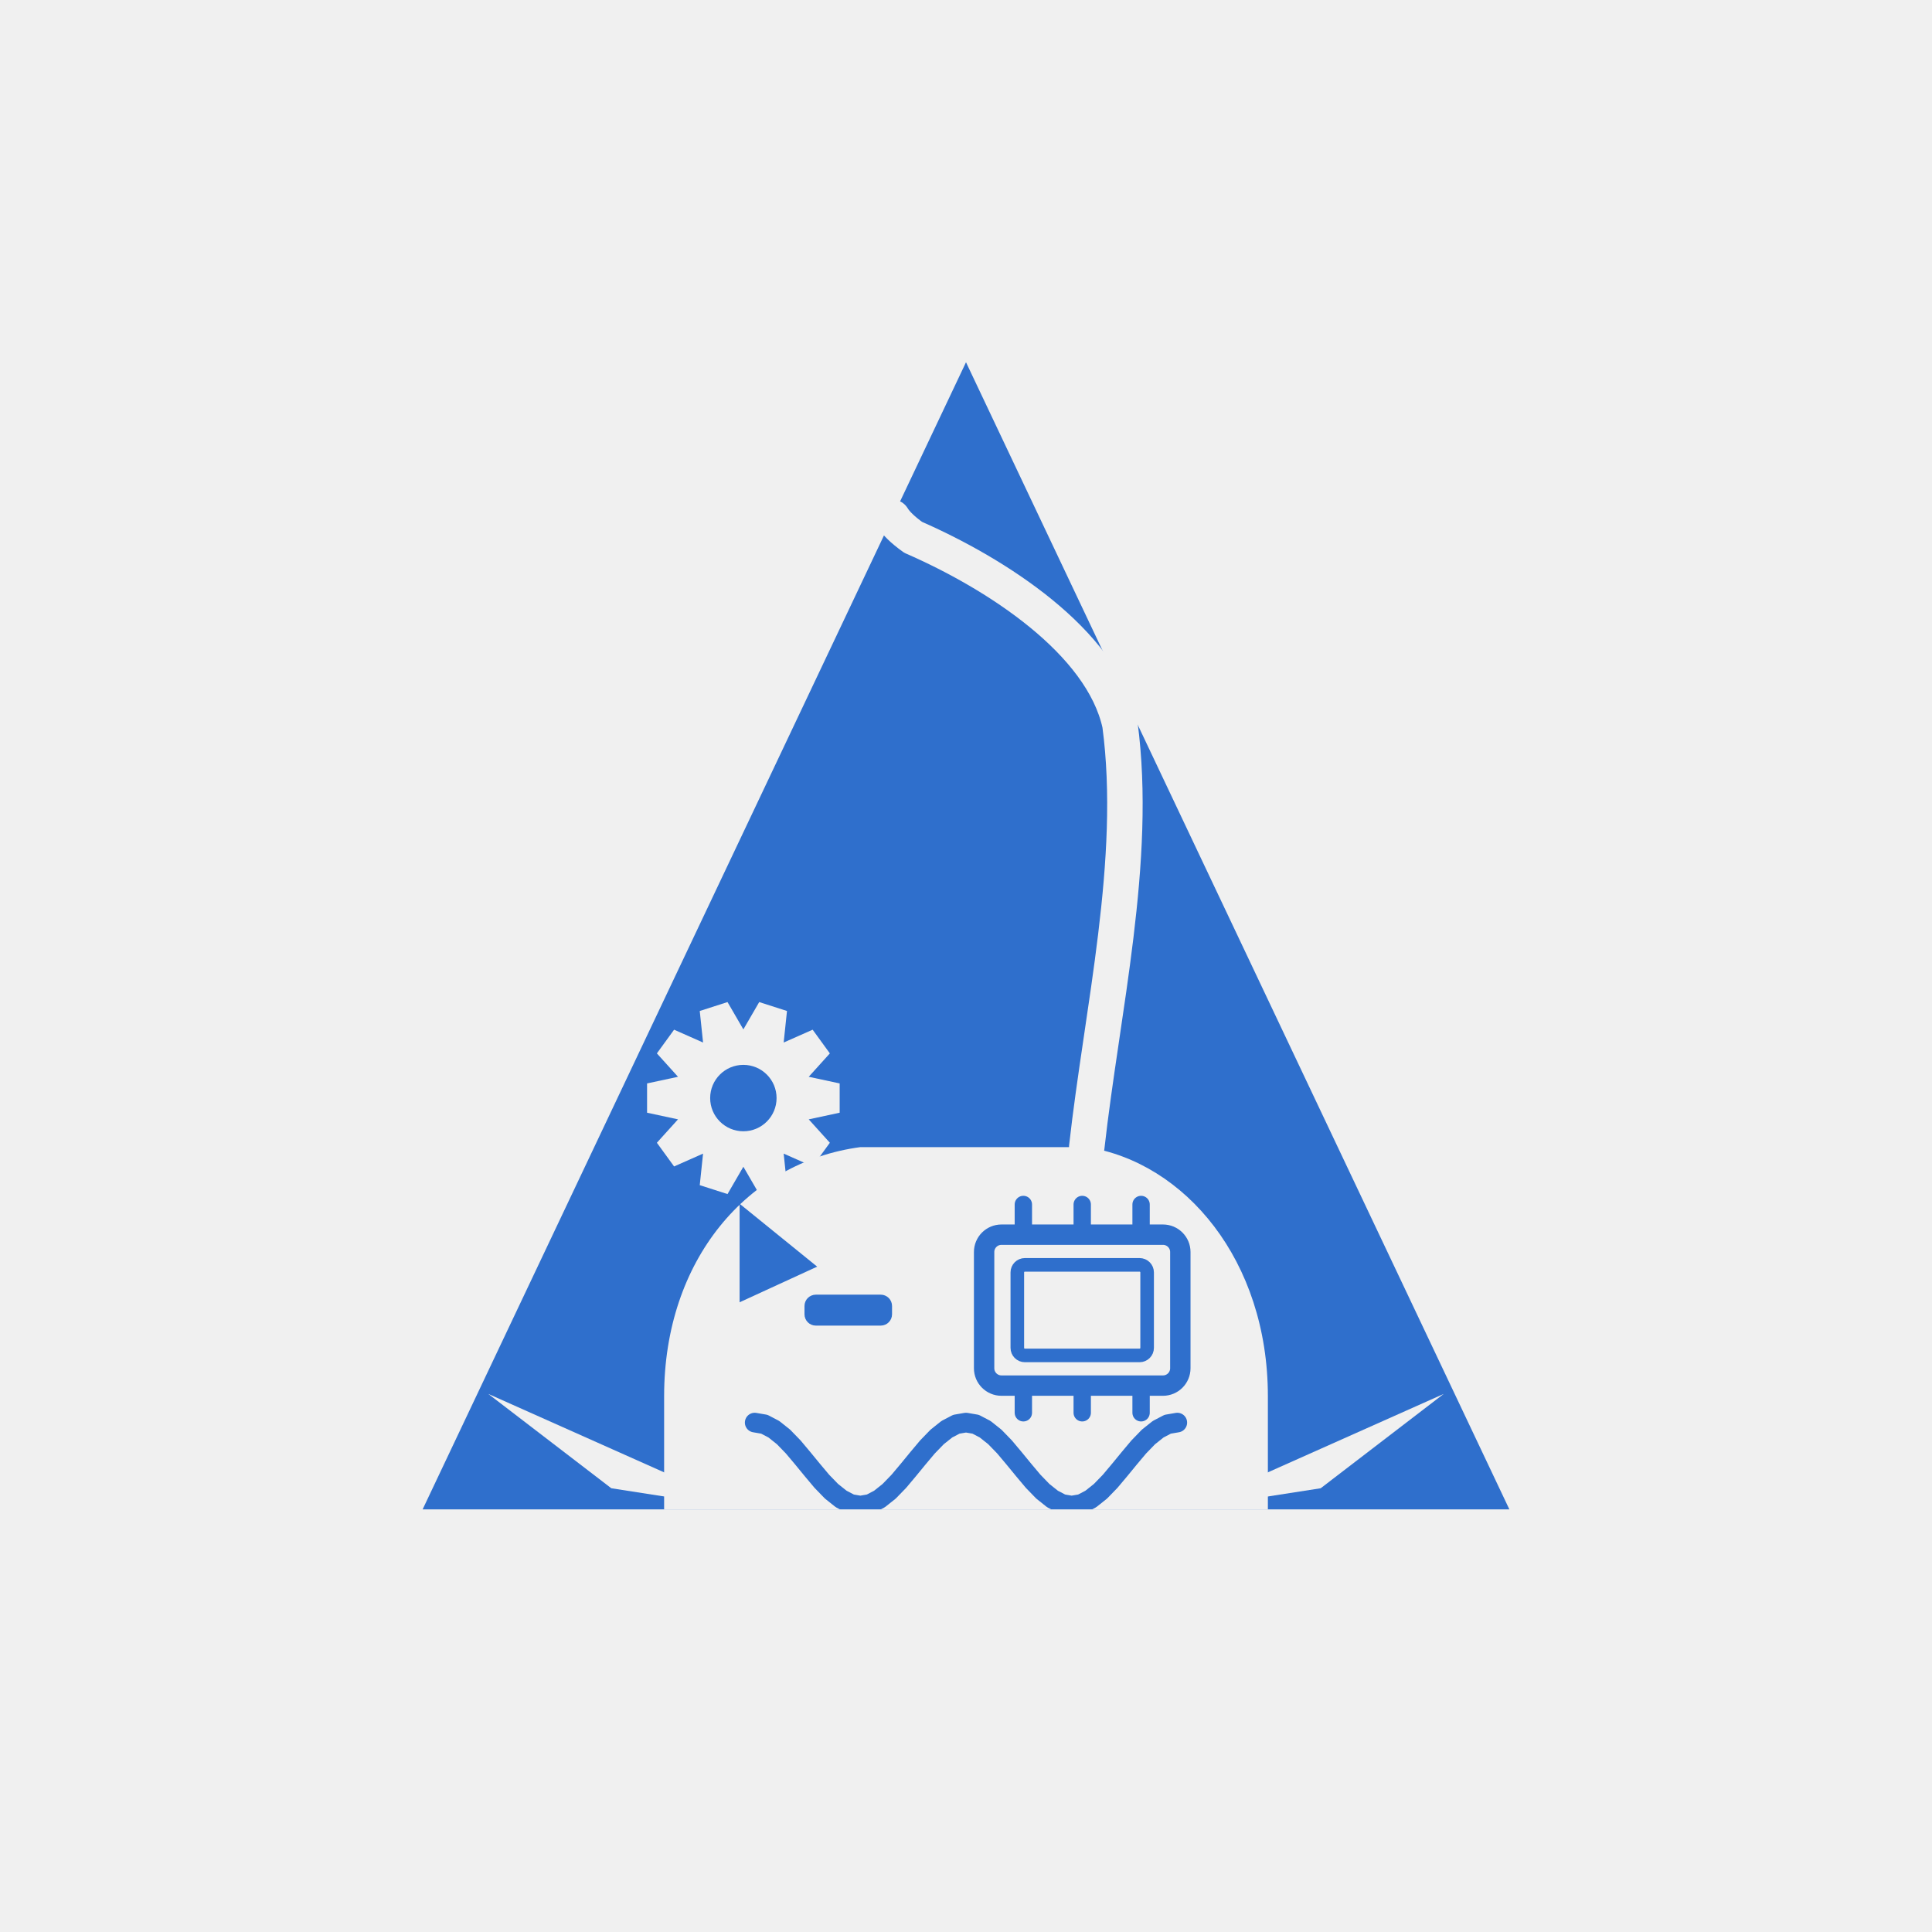
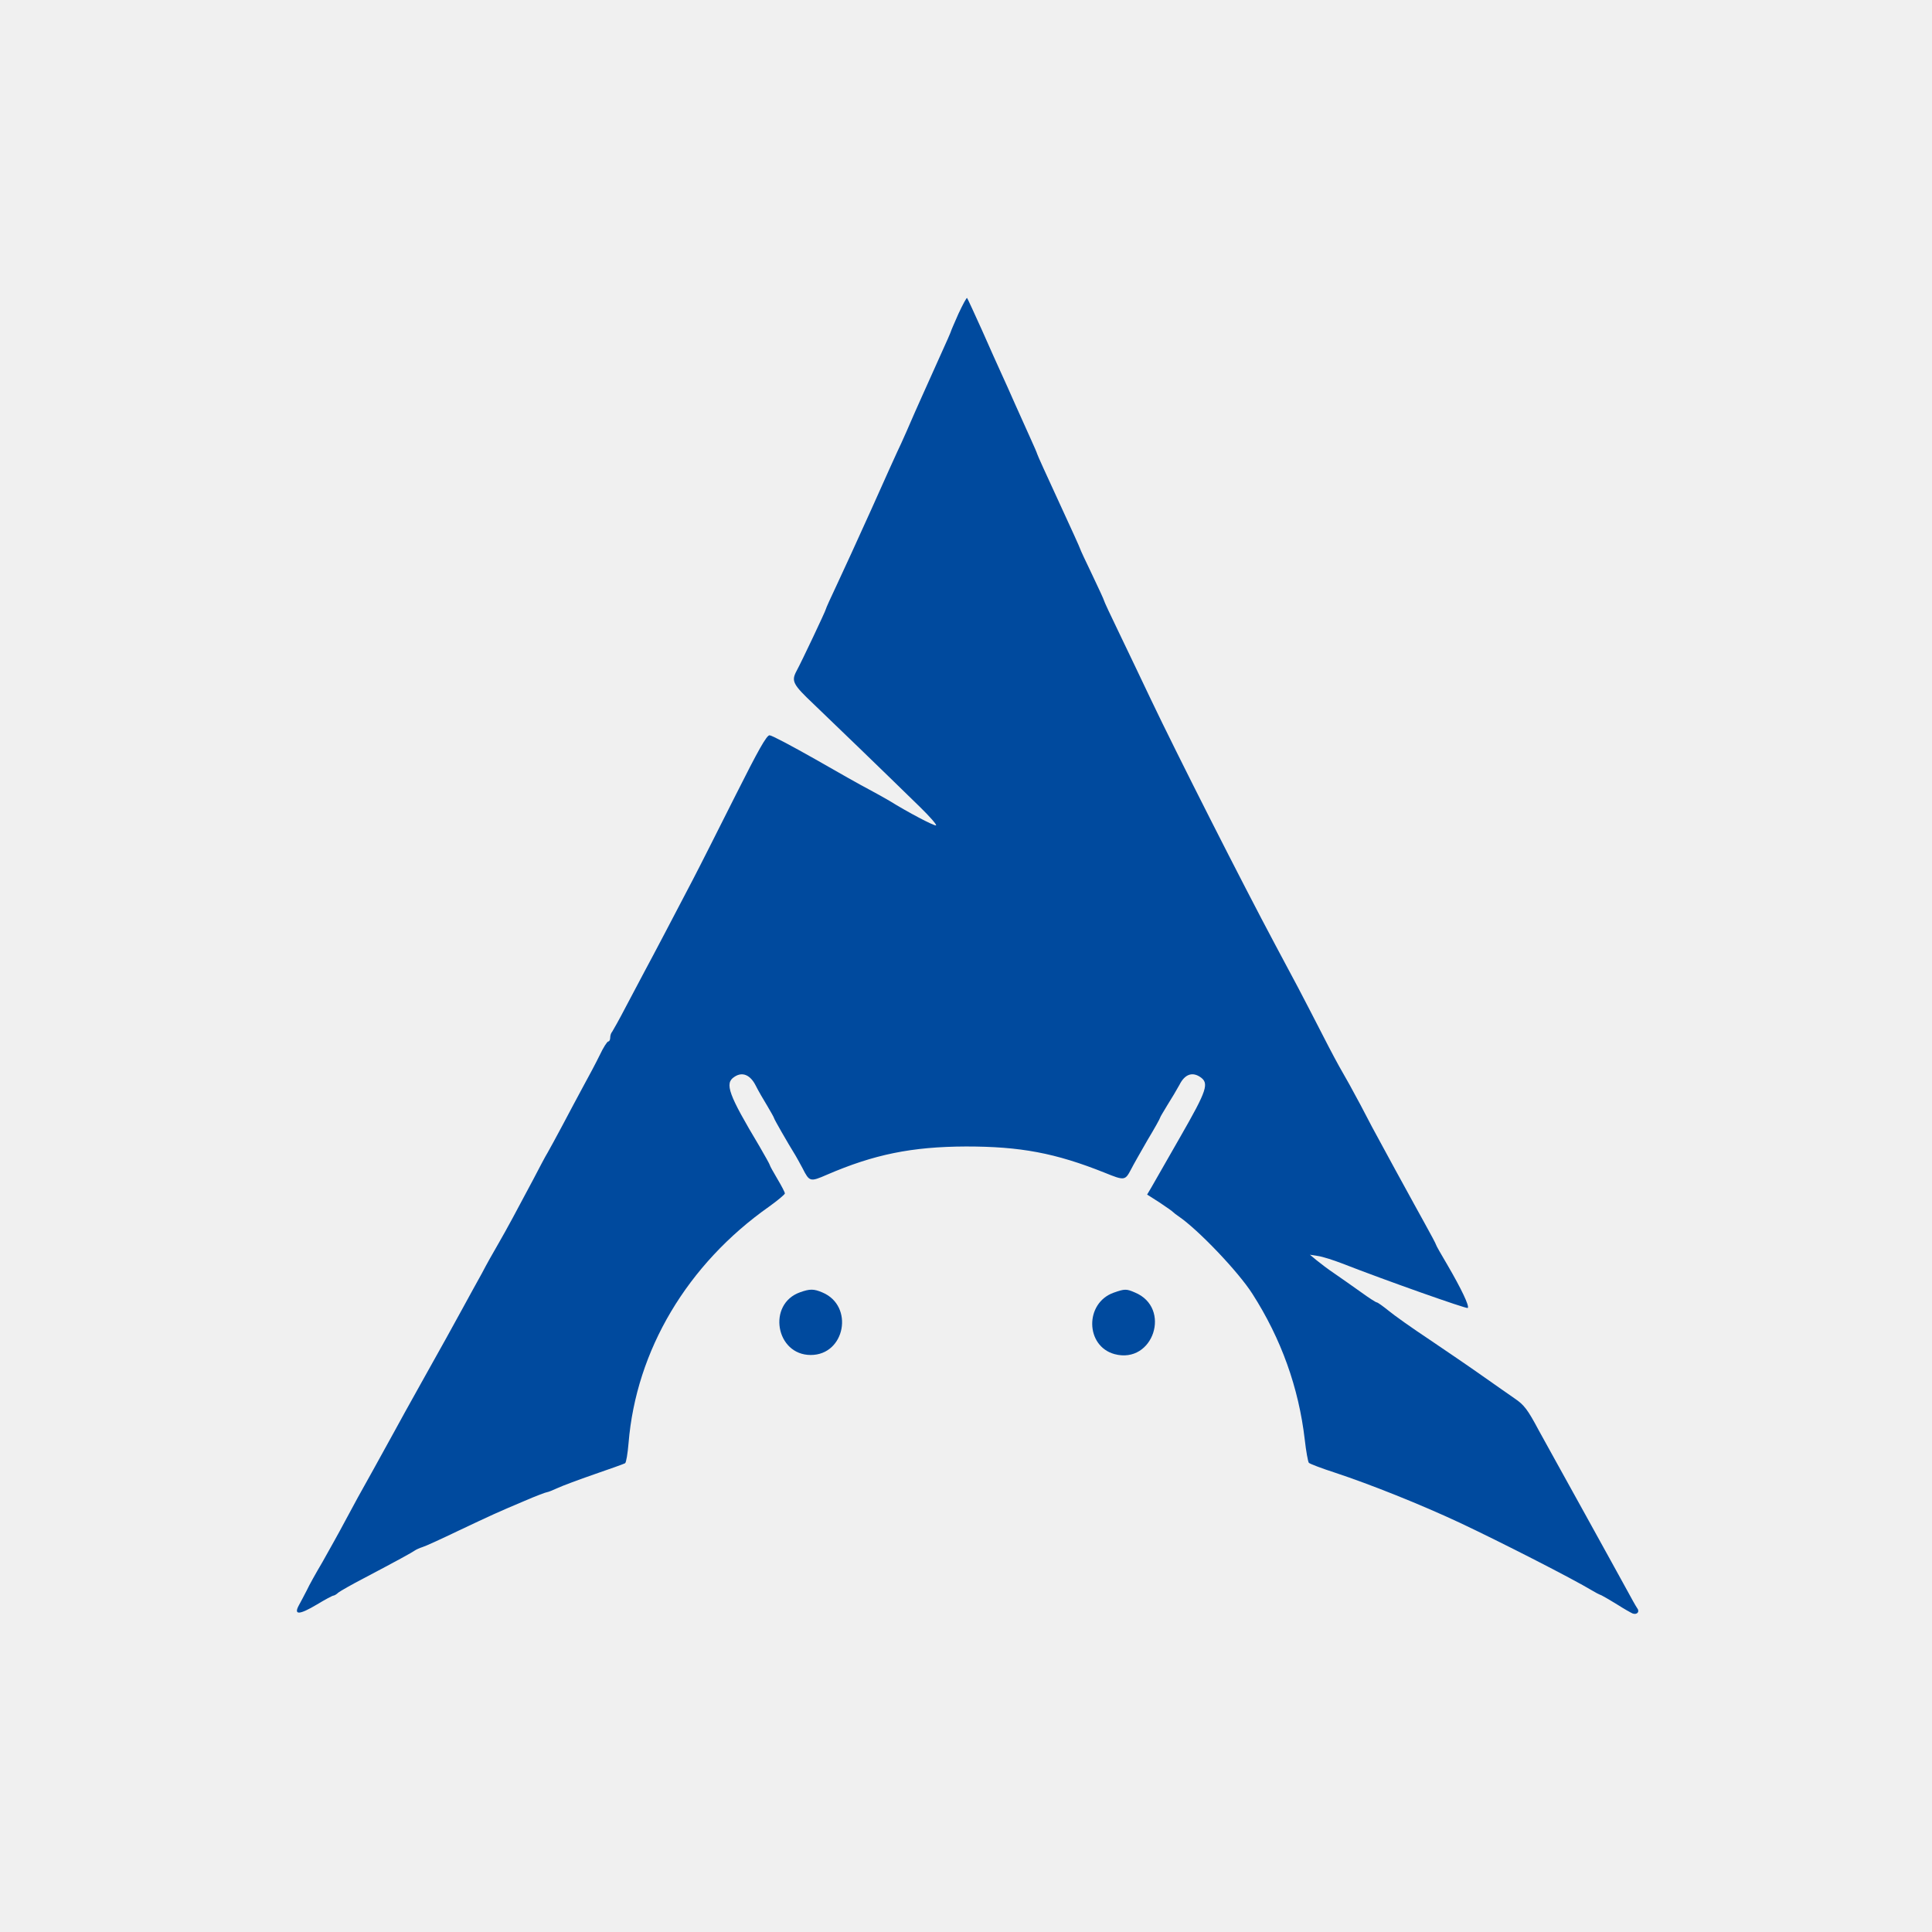
<svg xmlns="http://www.w3.org/2000/svg" viewBox="0 0 128 128" width="512" height="512">
-   <defs>
-     <mask id="robotCut" maskUnits="userSpaceOnUse" maskContentUnits="userSpaceOnUse" x="0" y="0" width="128" height="128">
-       <rect width="128" height="128" fill="white" />
-       <path fill="black" d="M 44 100                L 44 92.5                C 44 83.5, 49.5 77, 57 76                C 60 76, 68 76, 72 76                C 78.5 77, 84 83.5, 84 92.5                L 84 100                Z" />
-       <path fill="black" d="M 49.25 77.30                L 48.20 79.11                L 46.36 78.52                L 46.58 76.43                L 44.66 77.28                L 43.52 75.71                L 44.92 74.16                L 42.87 73.72                L 42.87 71.78                L 44.92 71.34                L 43.52 69.79                L 44.66 68.22                L 46.58 69.07                L 46.36 66.98                L 48.20 66.39                L 49.25 68.20                L 50.30 66.39                L 52.14 66.98                L 51.92 69.07                L 53.84 68.22                L 54.98 69.79                L 53.58 71.34                L 55.63 71.78                L 55.63 73.72                L 53.58 74.16                L 54.98 75.71                L 53.84 77.28                L 51.92 76.43                L 52.14 78.52                L 50.30 79.11                Z" />
-       <path fill="none" stroke="black" stroke-width="2.35" stroke-linecap="round" stroke-linejoin="round" d="M 72.0 76.0                C 73.0 67.0, 75.4 57.0, 74.2 48.0                C 73.0 42.5, 66.0 38.0, 60.5 35.6                C 59.8 35.1, 59.35 34.65, 59.13 34.28" />
-       <path fill="black" d="M 49.5 100.0                L 40.5 98.60                L 32.35 92.35                Z" />
-       <path fill="black" d="M 78.5 100.0                L 87.5 98.60                L 95.65 92.35                Z" />
-       <g fill="white" stroke="white">
-         <circle cx="49.25" cy="72.75" r="2.2" fill="white" stroke="none" />
-         <path d="M 49.5 80.8 L 53.2 83.8 L 49.5 85.5 Z" />
-         <rect x="53.8" y="86.275" width="4.8" height="1.05" rx="0.25" />
-         <rect x="65.2" y="81.8" width="13" height="10" rx="1.15" fill="none" stroke-width="1.35" />
-         <line x1="67.8" y1="81.8" x2="67.8" y2="79.8" stroke-width="1.15" stroke-linecap="round" />
-         <line x1="71.7" y1="81.8" x2="71.7" y2="79.8" stroke-width="1.15" stroke-linecap="round" />
-         <line x1="75.6" y1="81.8" x2="75.6" y2="79.8" stroke-width="1.15" stroke-linecap="round" />
-         <line x1="67.8" y1="91.8" x2="67.8" y2="93.6" stroke-width="1.15" stroke-linecap="round" />
-         <line x1="71.7" y1="91.8" x2="71.7" y2="93.6" stroke-width="1.15" stroke-linecap="round" />
-         <line x1="75.6" y1="91.8" x2="75.6" y2="93.6" stroke-width="1.15" stroke-linecap="round" />
-         <rect x="67.4" y="83.8" width="8.6" height="6" rx="0.5" fill="none" stroke-width="0.9" />
-         <path fill="none" stroke-width="1.3" stroke-linecap="round" stroke-linejoin="round" d="M 50.00 94.25 L 50.64 94.36 L 51.27 94.69 L 51.91 95.20 L 52.55 95.86 L 53.18 96.61 L 53.82 97.39 L 54.45 98.14 L 55.09 98.80 L 55.73 99.31 L 56.36 99.64 L 57.00 99.75 L 57.64 99.64 L 58.27 99.31 L 58.91 98.80 L 59.55 98.14 L 60.18 97.39 L 60.82 96.61 L 61.45 95.86 L 62.09 95.20 L 62.73 94.69 L 63.36 94.36 L 64.00 94.25 L 64.64 94.36 L 65.27 94.69 L 65.91 95.20 L 66.55 95.86 L 67.18 96.61 L 67.82 97.39 L 68.45 98.14 L 69.09 98.80 L 69.73 99.31 L 70.36 99.64 L 71.00 99.75 L 71.64 99.64 L 72.27 99.31 L 72.91 98.80 L 73.55 98.14 L 74.18 97.39 L 74.82 96.61 L 75.45 95.86 L 76.09 95.20 L 76.73 94.69 L 77.36 94.36 L 78.00 94.25" />
-       </g>
-     </mask>
-   </defs>
-   <path fill="#2F6FCC" mask="url(#robotCut)" d="M 64 24 L 100 100 L 28 100 Z" />
+   <svg viewBox="0 0 896 856" width="128" height="128" preserveAspectRatio="xMidYMid meet">
+     <g transform="translate(0,856) scale(0.1,-0.1)" fill="#004A9E">
+       <path shape-rendering="geometricPrecision" d="M4445 7305 c-19 -43 -35 -80 -35 -82 0 -2 -23 -55 -51 -116 -61 -136 -117 -260 -137 -307 -8 -19 -27 -62 -42 -95 -16 -33 -78 -170 -138 -305 -61 -135 -133 -293 -161 -352 -28 -59 -51 -110 -51 -113 0 -6 -112 -243 -136 -287 -25 -47 -17 -62 79 -153 88 -84 320 -308 495 -479 45 -44 78 -82 73 -84 -9 -3 -129 60 -216 114 -22 13 -65 37 -97 54 -31 16 -143 79 -249 140 -106 60 -200 110 -210 110 -14 0 -53 -70 -157 -277 -77 -153 -166 -330 -199 -393 -93 -178 -182 -348 -221 -420 -19 -36 -59 -112 -90 -170 -30 -58 -59 -109 -63 -115 -5 -5 -9 -17 -9 -27 0 -10 -4 -18 -9 -18 -5 0 -23 -28 -39 -62 -17 -35 -52 -101 -78 -148 -25 -47 -69 -128 -96 -180 -28 -52 -58 -108 -68 -125 -10 -16 -40 -73 -67 -125 -77 -145 -122 -229 -163 -300 -21 -36 -55 -96 -75 -135 -21 -38 -61 -110 -88 -160 -27 -49 -62 -112 -77 -140 -15 -27 -69 -124 -120 -215 -51 -91 -104 -187 -119 -215 -15 -27 -61 -111 -102 -185 -42 -74 -100 -180 -129 -235 -29 -55 -77 -140 -105 -190 -29 -49 -62 -108 -72 -130 -11 -22 -28 -53 -37 -70 -25 -46 2 -45 84 4 38 23 72 41 76 41 4 0 15 6 23 14 9 7 63 38 121 68 148 78 223 119 235 128 6 4 21 11 34 15 14 4 88 38 165 75 163 77 178 84 308 139 53 23 101 41 106 41 4 0 26 9 48 19 21 10 99 39 171 64 73 25 137 48 142 51 5 3 12 45 16 93 35 430 272 830 653 1098 39 28 71 55 72 60 0 6 -16 36 -35 68 -19 32 -35 61 -35 64 0 3 -22 42 -48 87 -144 241 -163 292 -116 322 37 25 74 9 99 -41 11 -22 35 -64 53 -93 17 -29 32 -55 32 -58 0 -4 61 -111 100 -174 5 -8 19 -34 32 -58 32 -63 35 -64 113 -30 218 94 393 130 645 131 252 0 414 -30 644 -122 91 -37 94 -36 121 15 11 22 46 83 77 137 32 53 58 100 58 103 0 3 16 29 34 59 19 30 44 72 56 94 24 48 58 61 95 37 44 -29 34 -60 -91 -278 -64 -112 -125 -218 -135 -236 l-19 -32 58 -37 c31 -21 59 -40 62 -44 3 -3 14 -12 26 -20 91 -62 277 -257 342 -359 134 -209 215 -436 243 -676 6 -54 15 -103 19 -108 5 -5 60 -26 122 -46 163 -54 394 -146 578 -232 193 -91 522 -259 615 -315 11 -7 30 -17 43 -22 12 -6 46 -26 75 -44 28 -18 60 -36 69 -40 21 -7 34 9 20 26 -5 7 -27 46 -49 87 -23 41 -109 199 -193 350 -84 151 -180 326 -214 387 -51 96 -68 118 -111 147 -27 19 -95 66 -150 105 -55 39 -165 114 -245 168 -80 53 -166 114 -191 135 -26 21 -50 38 -54 38 -4 0 -37 21 -74 48 -36 26 -91 64 -121 85 -30 20 -68 49 -85 63 l-30 25 38 -6 c21 -3 71 -19 110 -34 205 -80 579 -212 584 -207 9 8 -31 91 -94 199 -29 49 -53 91 -53 94 0 3 -24 48 -54 102 -29 53 -67 121 -83 151 -30 55 -64 116 -120 220 -17 30 -59 109 -93 175 -35 66 -74 136 -86 156 -12 20 -52 94 -88 165 -36 71 -89 172 -116 224 -28 52 -75 140 -104 195 -156 292 -458 888 -578 1140 -44 94 -112 234 -149 312 -38 78 -69 145 -69 148 0 3 -25 57 -55 120 -30 62 -55 116 -55 118 0 3 -45 102 -100 221 -55 119 -100 218 -100 221 0 2 -14 35 -31 72 -17 38 -49 109 -71 158 -22 50 -51 115 -65 145 -14 30 -54 120 -89 199 -36 80 -67 147 -69 149 -2 3 -20 -30 -40 -73z" />
+       <path shape-rendering="geometricPrecision" d="M3711 2767 c-154 -54 -114 -291 49 -291 160 0 202 228 54 290 -40 17 -58 17 -103 1z" />
+       <path shape-rendering="geometricPrecision" d="M5165 2765 c-135 -48 -132 -248 4 -285 180 -48 266 215 94 286 -39 17 -47 17 -98 -1z" />
+     </g>
+   </svg>
</svg>
